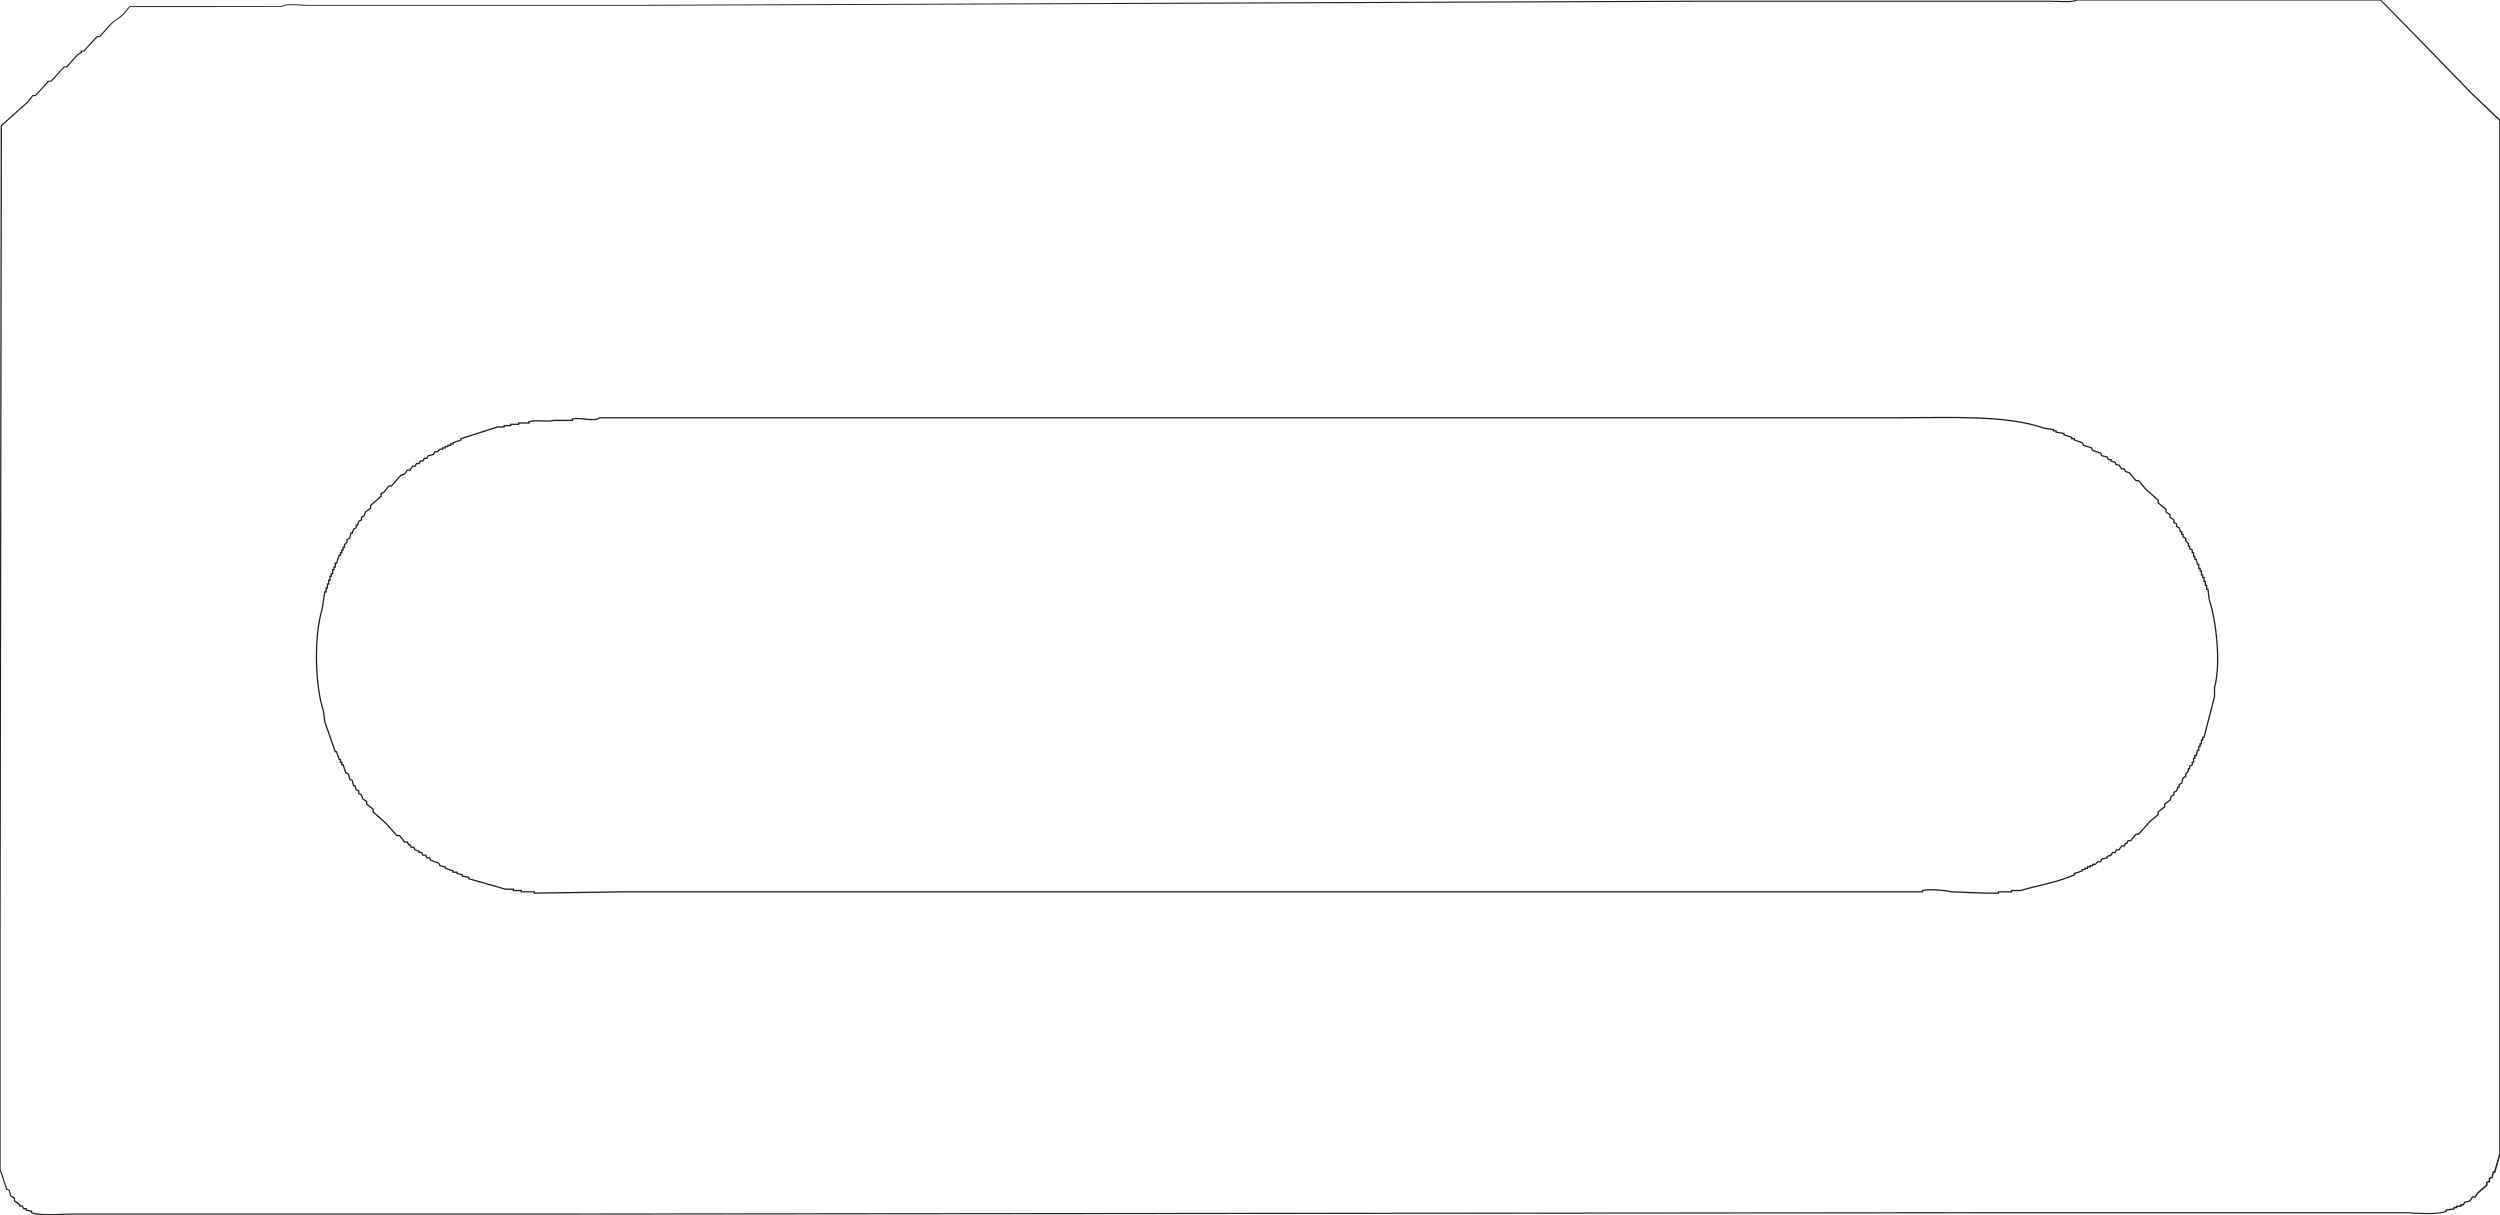
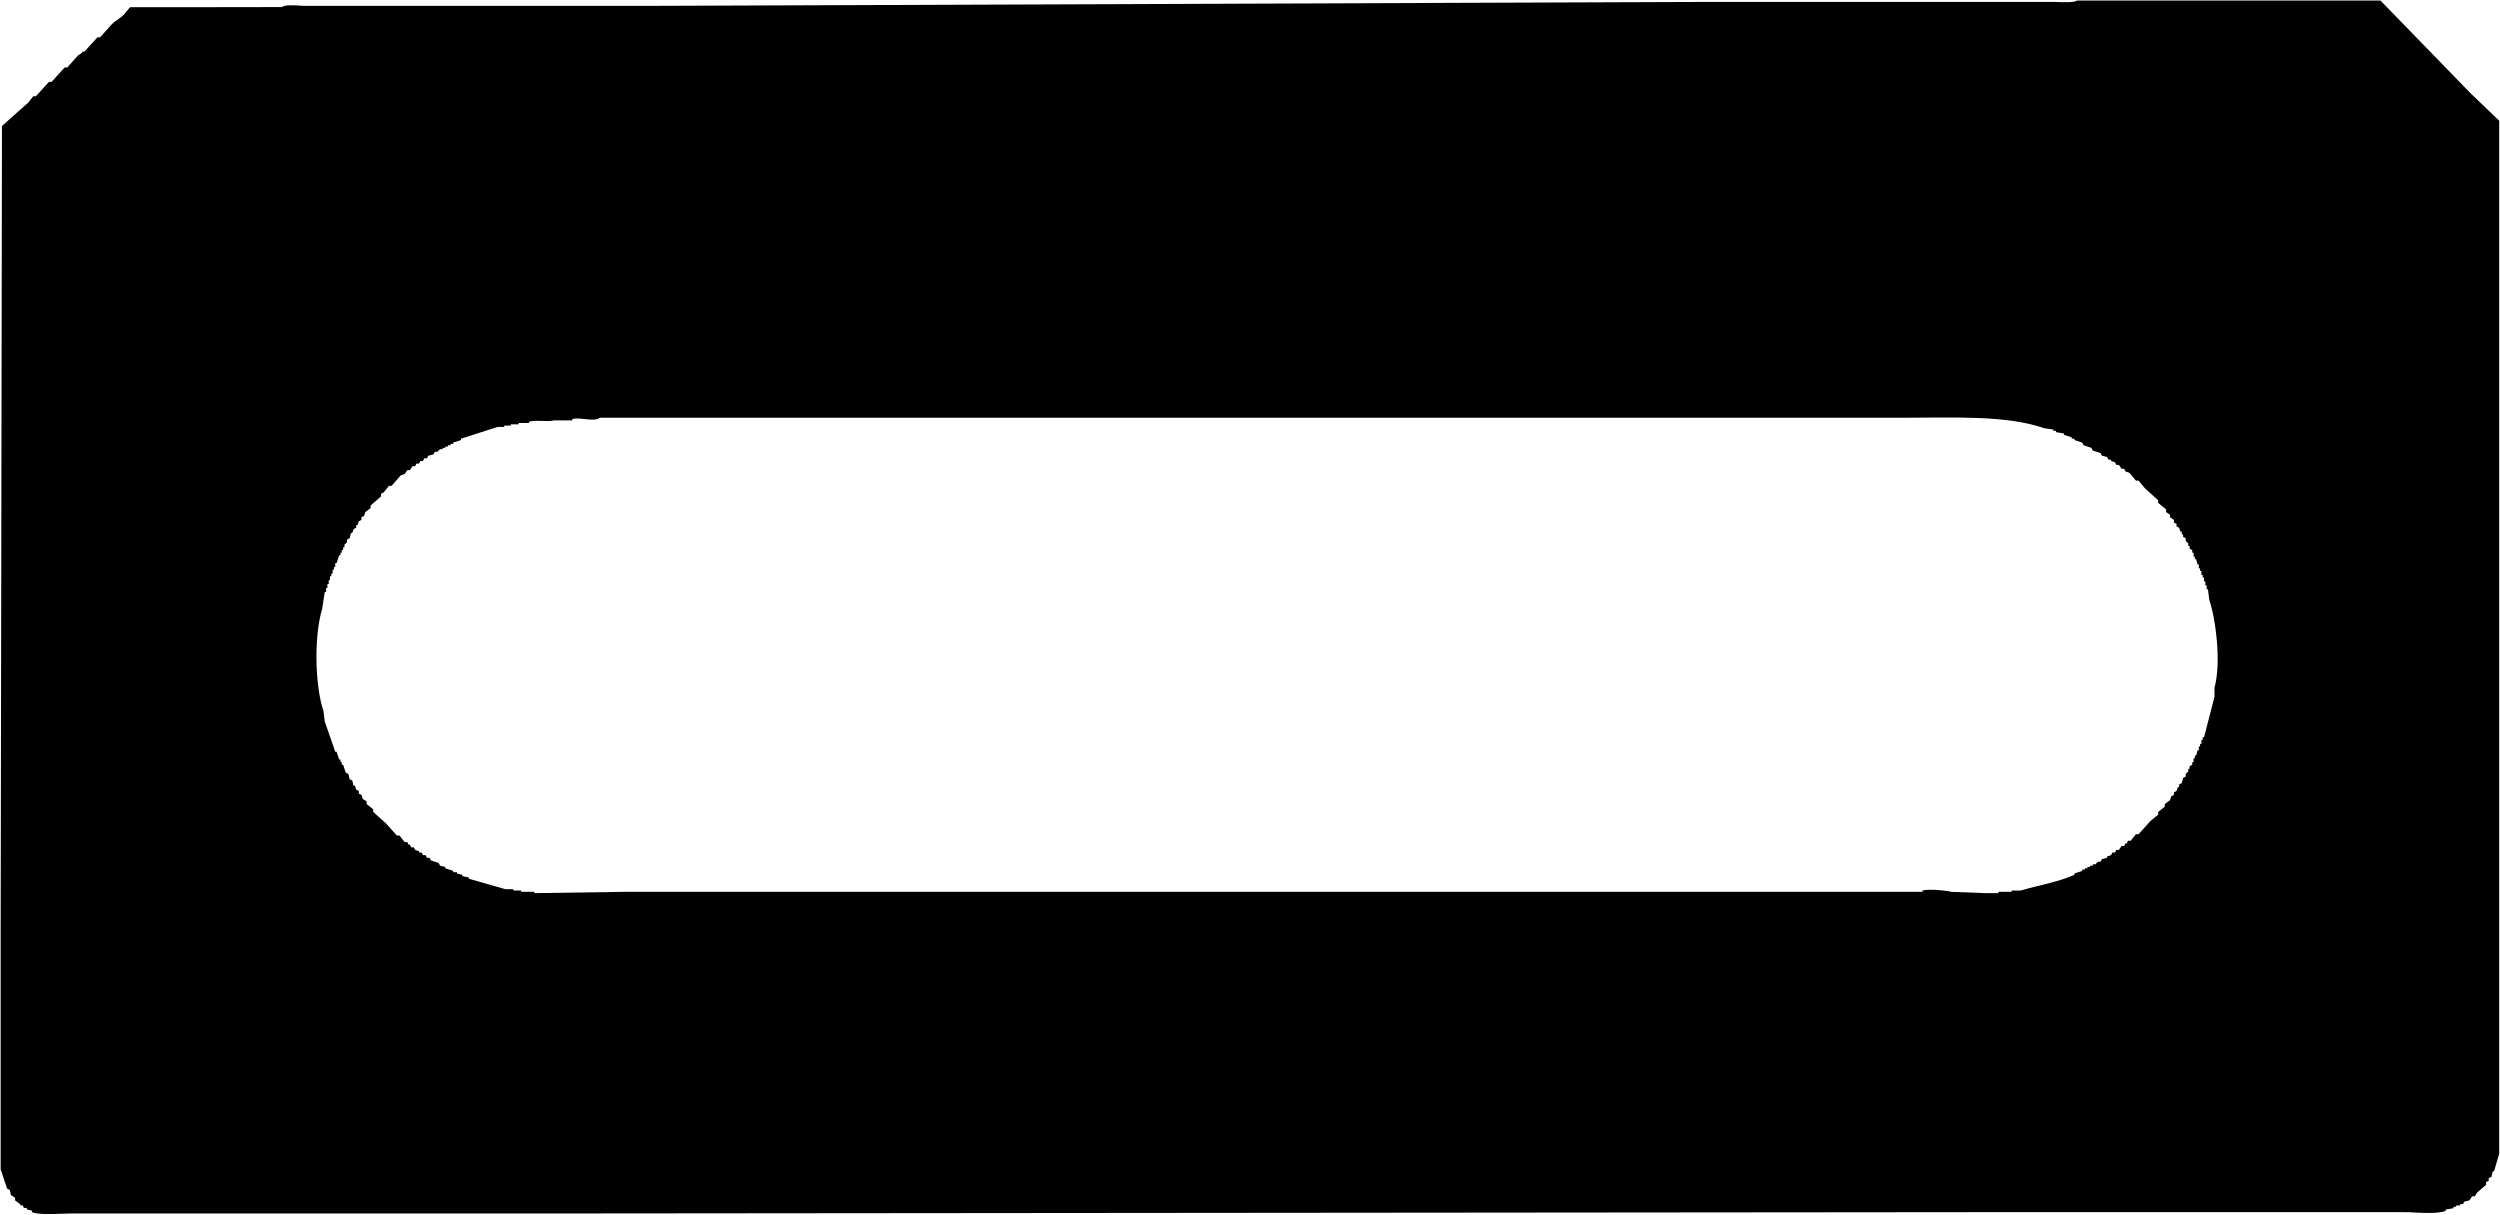
<svg xmlns="http://www.w3.org/2000/svg" id="Livello_2" version="1.1" viewBox="0 0 1909 927.5">
-   <defs>
-     <style>
-       .st0 {
-         fill: none;
-         stroke: #231f20;
-         stroke-miterlimit: 10;
-       }
- 
-       .st1 {
-         fill: #231f20;
-       }
-     </style>
-   </defs>
-   <g id="Livello_1-2">
-     <path class="st1" d="M36.8,928c-5.2,0-9.9-.3-12.9-1.5h-.3v-1.1l-4-1v-.9h-1.8l-1-2h-2.2v-1.2l-4-3v-2l-2.9-2-1-4-2-1-5.1-15.4v-179L.5,95.8l20.2-18.1,4.1-5.1h2l10-11h2l10-11h2l7.9-8.9,2.8-1.9v-1.2h2.3l10-11h2l8.9-9.8c1.4-1.3,3-2.4,4.5-3.5,1.6-1.1,3.2-2.2,4.5-3.5l5.1-6.1h116.1c2.5-1.9,9.2-1.5,14.6-1.2,1.7.1,3.3.2,4.5.2h258L1293,.5h273c1,0,2.4,0,4,.1,5.2.2,14,.5,15.7-1h.1c0-.1,232.4-.1,232.4-.1v.2c11.8,12,23.4,24,35.1,35.9,11.4,11.7,22.7,23.4,34.1,35.1l22.1,21.1v789.4s-4.1,14.4-4.1,14.4h-1l-1,3.8-1.9,1v2l-2,1v1.9l-7.1,6.1-2.1,3.2h-2l-2,2.9-4,1-1,2.1h-1.8v1h-3v1h-2v.9l-6,1v.9h-.3c-6.4,2.2-15.3,1.8-24,1.4-3.3-.2-6.3-.3-9.2-.3h-320l-1078,1H55c-2.3,0-5,.1-7.9.2-3.4.1-7,.3-10.4.3ZM24.5,925.7c5,1.8,14.7,1.4,22.6,1.1,2.9-.1,5.6-.2,7.9-.2h382l1078-1h320c2.9,0,6,.1,9.2.3,8.4.4,17.1.8,23.3-1.2v-1.1l6-1v-1.1h2v-1h3v-1h2.2l1-1.9,4-1,2-3.1h2l1.9-2.9,6.8-5.9v-2.1l2-1v-2l2.1-1,1-4.2h1l3.9-13.6V92.2l-21.8-20.9c-11.4-11.7-22.7-23.4-34.1-35.1-11.6-11.9-23.2-23.9-34.8-35.8h-231.6c-2,1.5-8.8,1.4-16.2,1.1-1.6,0-3-.1-4-.1h-273l-801,3H234c-1.2,0-2.9,0-4.6-.2-5.1-.3-12-.7-14.1,1.1h-.1c0,.1-116,.1-116,.1l-4.8,5.8c-1.4,1.4-3.1,2.6-4.7,3.7-1.5,1-3,2.1-4.3,3.4l-9.1,10.1h-2l-10,11h-1.7v.8l-3.2,2.1-8.1,9.1h-2l-10,11h-2l-10,11h-2l-3.8,4.8L1.5,96.2l-1,617.8v178.9l4.9,14.7,2,1,1,4,3.1,2v2l4,3v.8h1.8l1,2h2.2v1.1l4,1v1Z" />
-     <path class="st0" d="M458,319c-4.2,3.5-15-.7-21,1v1h-14c-4.9,1.4-13.5-.6-19,1v1h-8v1h-6v1h-5v1h-5l-28,9v1c-2,.7-4,1.3-6,2v1h-2v1h-2v1h-2v1h-2v1h-2l-2,2h-2l-1,2-4,1-1,2h-2l-1,2h-2l-1,2h-2l-1,2h-2l-2,3h-2l-2,3-3,1-7,8h-2l-4,5-2,1v2l-8,7v2l-4,3-1,3-2,1v2l-2,1-1,3h-1v2l-2,1-1,3h-1l-1,4-2,1v2l-2,2v2h-1v2h-1v2h-1v2h-1l-2,6h-1v3h-1v2h-1v3h-1v2h-1v3h-1v3h-1v3h-1v3h-1l-2,13c-6.3,20.7-5.6,58.3,1,78l1,8,8,23h1l2,6h1v2h1v2h1l2,6,2,1,1,4,2,1,1,4h1l1,3,2,1v2l2,1,1,3,3,2v2l5,4v2l10,9,8,9h2l4,5h2l1,2h1l1,2h2l1,2,3,1v1h2l1,2h2l1,2h2l1,2,6,2,1,2,4,1v1l6,2v1h3v1l4,1v1l5,1v1l28,8h6v1h6v1h10v1l69-1h991v-1c4.9-1.4,18.5,0,22,1l26,1h10v-1h10v-1h7c13.9-4.1,28.5-6.4,41-12v-1l6-2v-1h2v-1h2v-1h2v-1h2v-1h2l2-2h2l1-2,4-1v-1l3-1,1-2h2l1-2h2l2-3h2l1-2h1l1-2h2l4-5h2l9-10,6-5v-2l5-4v-2l4-3,1-3,2-1v-2l2-1,1-3h1v-2l2-1,1-4,2-1v-2l2-2v-2h1v-2l2-1v-2h1v-3h1v-2h1l1-4h1v-3h1v-2h1v-3h1v-2h1l8-31v-7c5.2-18.5,1.1-51.9-4-67l-1-8h-1v-3h-1v-3h-1v-3h-1v-2h-1v-3h-1v-2h-1v-3h-1l-1-4h-1v-2h-1v-3h-1v-2l-2-1v-2h-1v-2l-2-2v-2l-2-1v-2h-1v-2h-1l-1-3-2-1v-2l-2-1v-2l-3-2v-2l-3-2v-2l-6-5v-2l-10-9-5-6h-2l-5-6-3-1-1-2h-2l-2-3h-2l-1-2-3-1v-1h-2l-1-2-4-1-1-2-6-2-1-2-6-2-1-2c-2-.7-4-1.3-6-2v-1h-2v-1l-6-2v-1l-6-1v-1h-2v-1l-7-1c-28.8-10.2-70.7-8-110-8H458Z" />
-   </g>
+   <path d="M1886.6,71.3c-11.4-11.7-22.7-23.4-34.1-35.1-11.6-11.9-23.2-23.9-34.8-35.8h-231.6c-2,1.5-8.8,1.4-16.2,1.1-1.6,0-3,0-4,0h-273l-801,3H234c-1.2,0-2.9,0-4.6-.2-5.1-.3-12-.7-14.1,1.1h0c0,.1-116,.1-116,.1l-4.8,5.8c-1.4,1.4-3.1,2.6-4.7,3.7-1.5,1-3,2.1-4.3,3.4l-9.1,10.1h-2l-10,11h-1.7v.8l-3.2,2.1-8.1,9.1h-2l-10,11h-2l-10,11h-2l-3.8,4.8L1.5,96.2.5,714v178.9l4.9,14.7,2,1,1,4,3.1,2v2l4,3v.8h1.8l1,2h2.2v1.1l4,1v1.2c5,1.8,14.7,1.4,22.6,1.1,2.9,0,5.6-.2,7.9-.2h382l1078-1h320c2.9,0,6,0,9.2.3,8.4.4,17.1.8,23.3-1.2v-1.1l6-1v-1.1h2v-1h3v-1h2.2l1-1.9,4-1,2-3.1h2l1.9-2.9,6.8-5.9v-2.1l2-1v-2l2.1-1,1-4.2h1l3.9-13.6V92.2l-21.8-20.9ZM1691,525v7l-8,31h-1v2h-1v3h-1v2h-1v3h-1l-1,4h-1v2h-1v3h-1v2l-2,1v2h-1v2l-2,2v2l-2,1-1,4-2,1v2h-1l-1,3-2,1v2l-2,1-1,3-4,3v2l-5,4v2l-6,5-9,10h-2l-4,5h-2l-1,2h-1l-1,2h-2l-2,3h-2l-1,2h-2l-1,2-3,1v1l-4,1-1,2h-2l-2,2h-2v1h-2v1h-2v1h-2v1h-2v1l-6,2v1c-12.5,5.6-27.1,7.9-41,12h-7v1h-10v1h-10l-26-1c-3.5-1-17.1-2.4-22-1v1H477l-69,1v-1h-10v-1h-6v-1h-6l-28-8v-1l-5-1v-1l-4-1v-1h-3v-1l-6-2v-1l-4-1-1-2-6-2-1-2h-2l-1-2h-2l-1-2h-2v-1l-3-1-1-2h-2l-1-2h-1l-1-2h-2l-4-5h-2l-8-9-10-9v-2l-5-4v-2l-3-2-1-3-2-1v-2l-2-1-1-3h-1l-1-4-2-1-1-4-2-1-2-6h-1v-2h-1v-2h-1l-2-6h-1l-8-23-1-8c-6.6-19.7-7.3-57.3-1-78l2-13h1v-3h1v-3h1v-3h1v-3h1v-2h1v-3h1v-2h1v-3h1l2-6h1v-2h1v-2h1v-2h1v-2l2-2v-2l2-1,1-4h1l1-3,2-1v-2h1l1-3,2-1v-2l2-1,1-3,4-3v-2l8-7v-2l2-1,4-5h2l7-8,3-1,2-3h2l2-3h2l1-2h2l1-2h2l1-2h2l1-2,4-1,1-2h2l2-2h2v-1h2v-1h2v-1h2v-1h2v-1c2-.7,4-1.3,6-2v-1l28-9h5v-1h5v-1h6v-1h8v-1c5.5-1.6,14.1.4,19-1h14v-1c6-1.7,16.8,2.5,21-1h993c39.3,0,81.2-2.2,110,8l7,1v1h2v1l6,1v1l6,2v1h2v1c2,.7,4,1.3,6,2l1,2,6,2,1,2,6,2,1,2,4,1,1,2h2v1l3,1,1,2h2l2,3h2l1,2,3,1,5,6h2l5,6,10,9v2l6,5v2l3,2v2l3,2v2l2,1v2l2,1,1,3h1v2h1v2l2,1v2l2,2v2h1v2l2,1v2h1v3h1v2h1l1,4h1v3h1v2h1v3h1v2h1v3h1v3h1v3h1l1,8c5.1,15.1,9.2,48.5,4,67Z" />
</svg>
